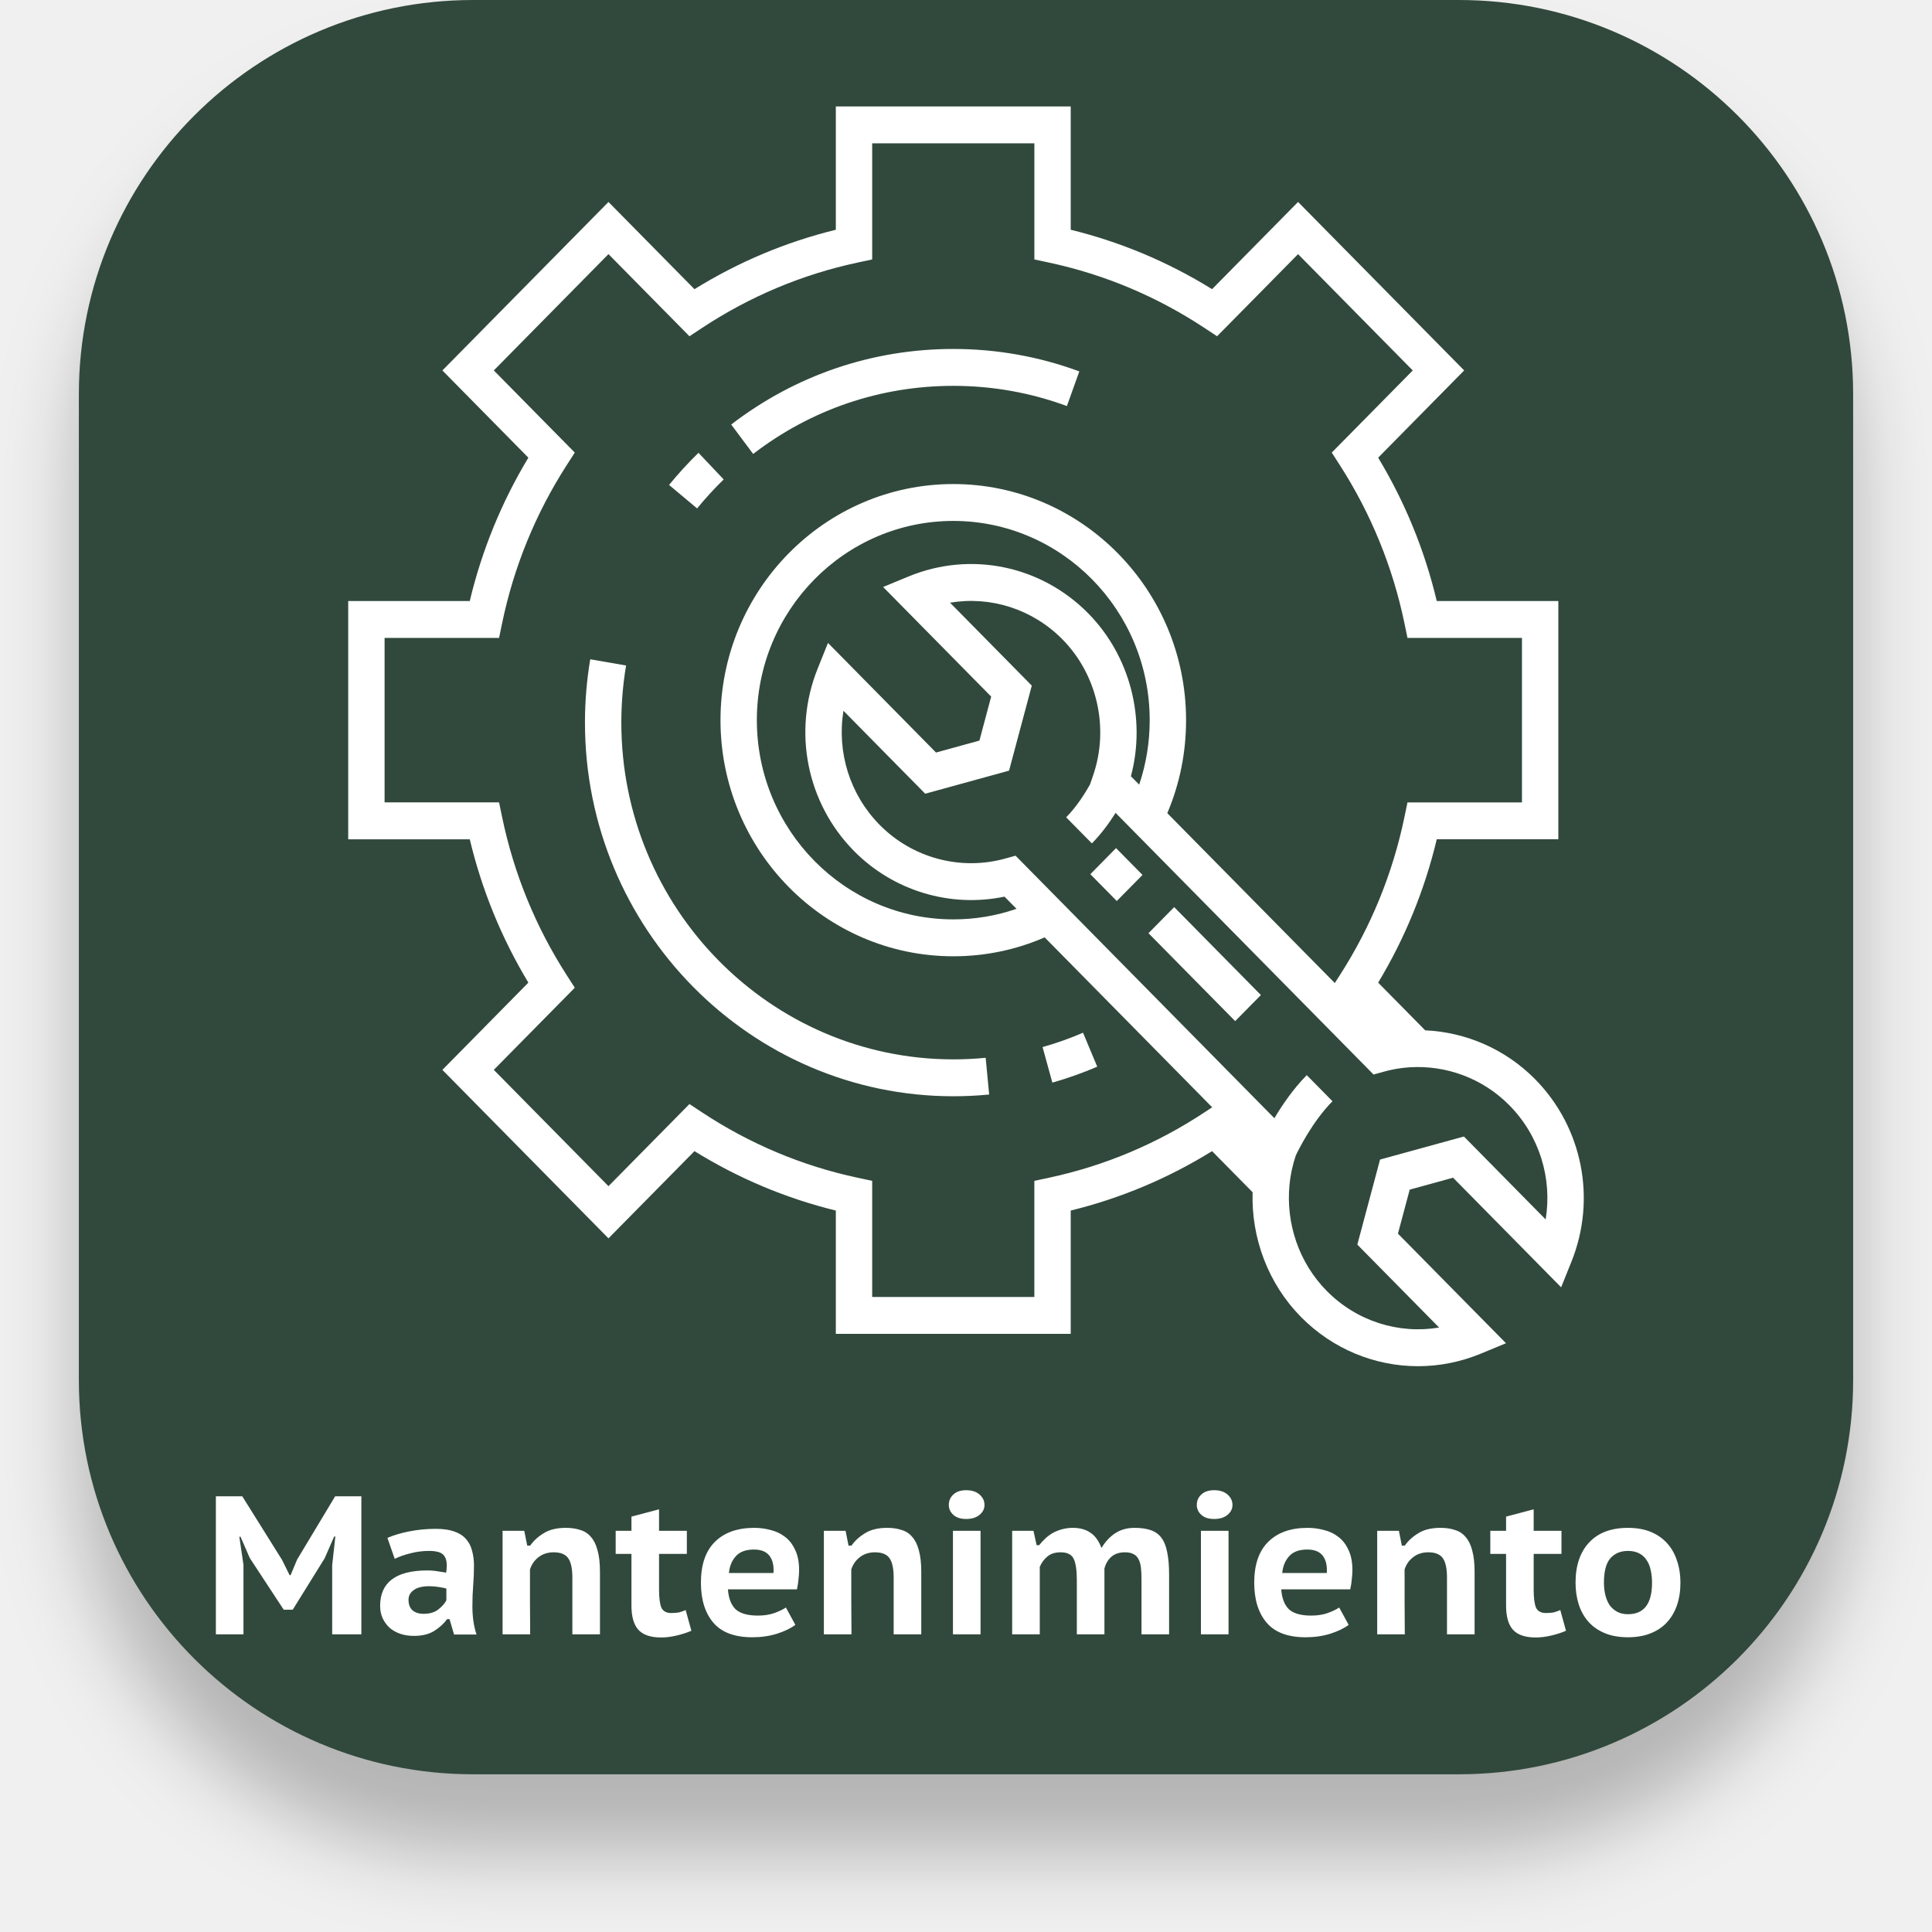
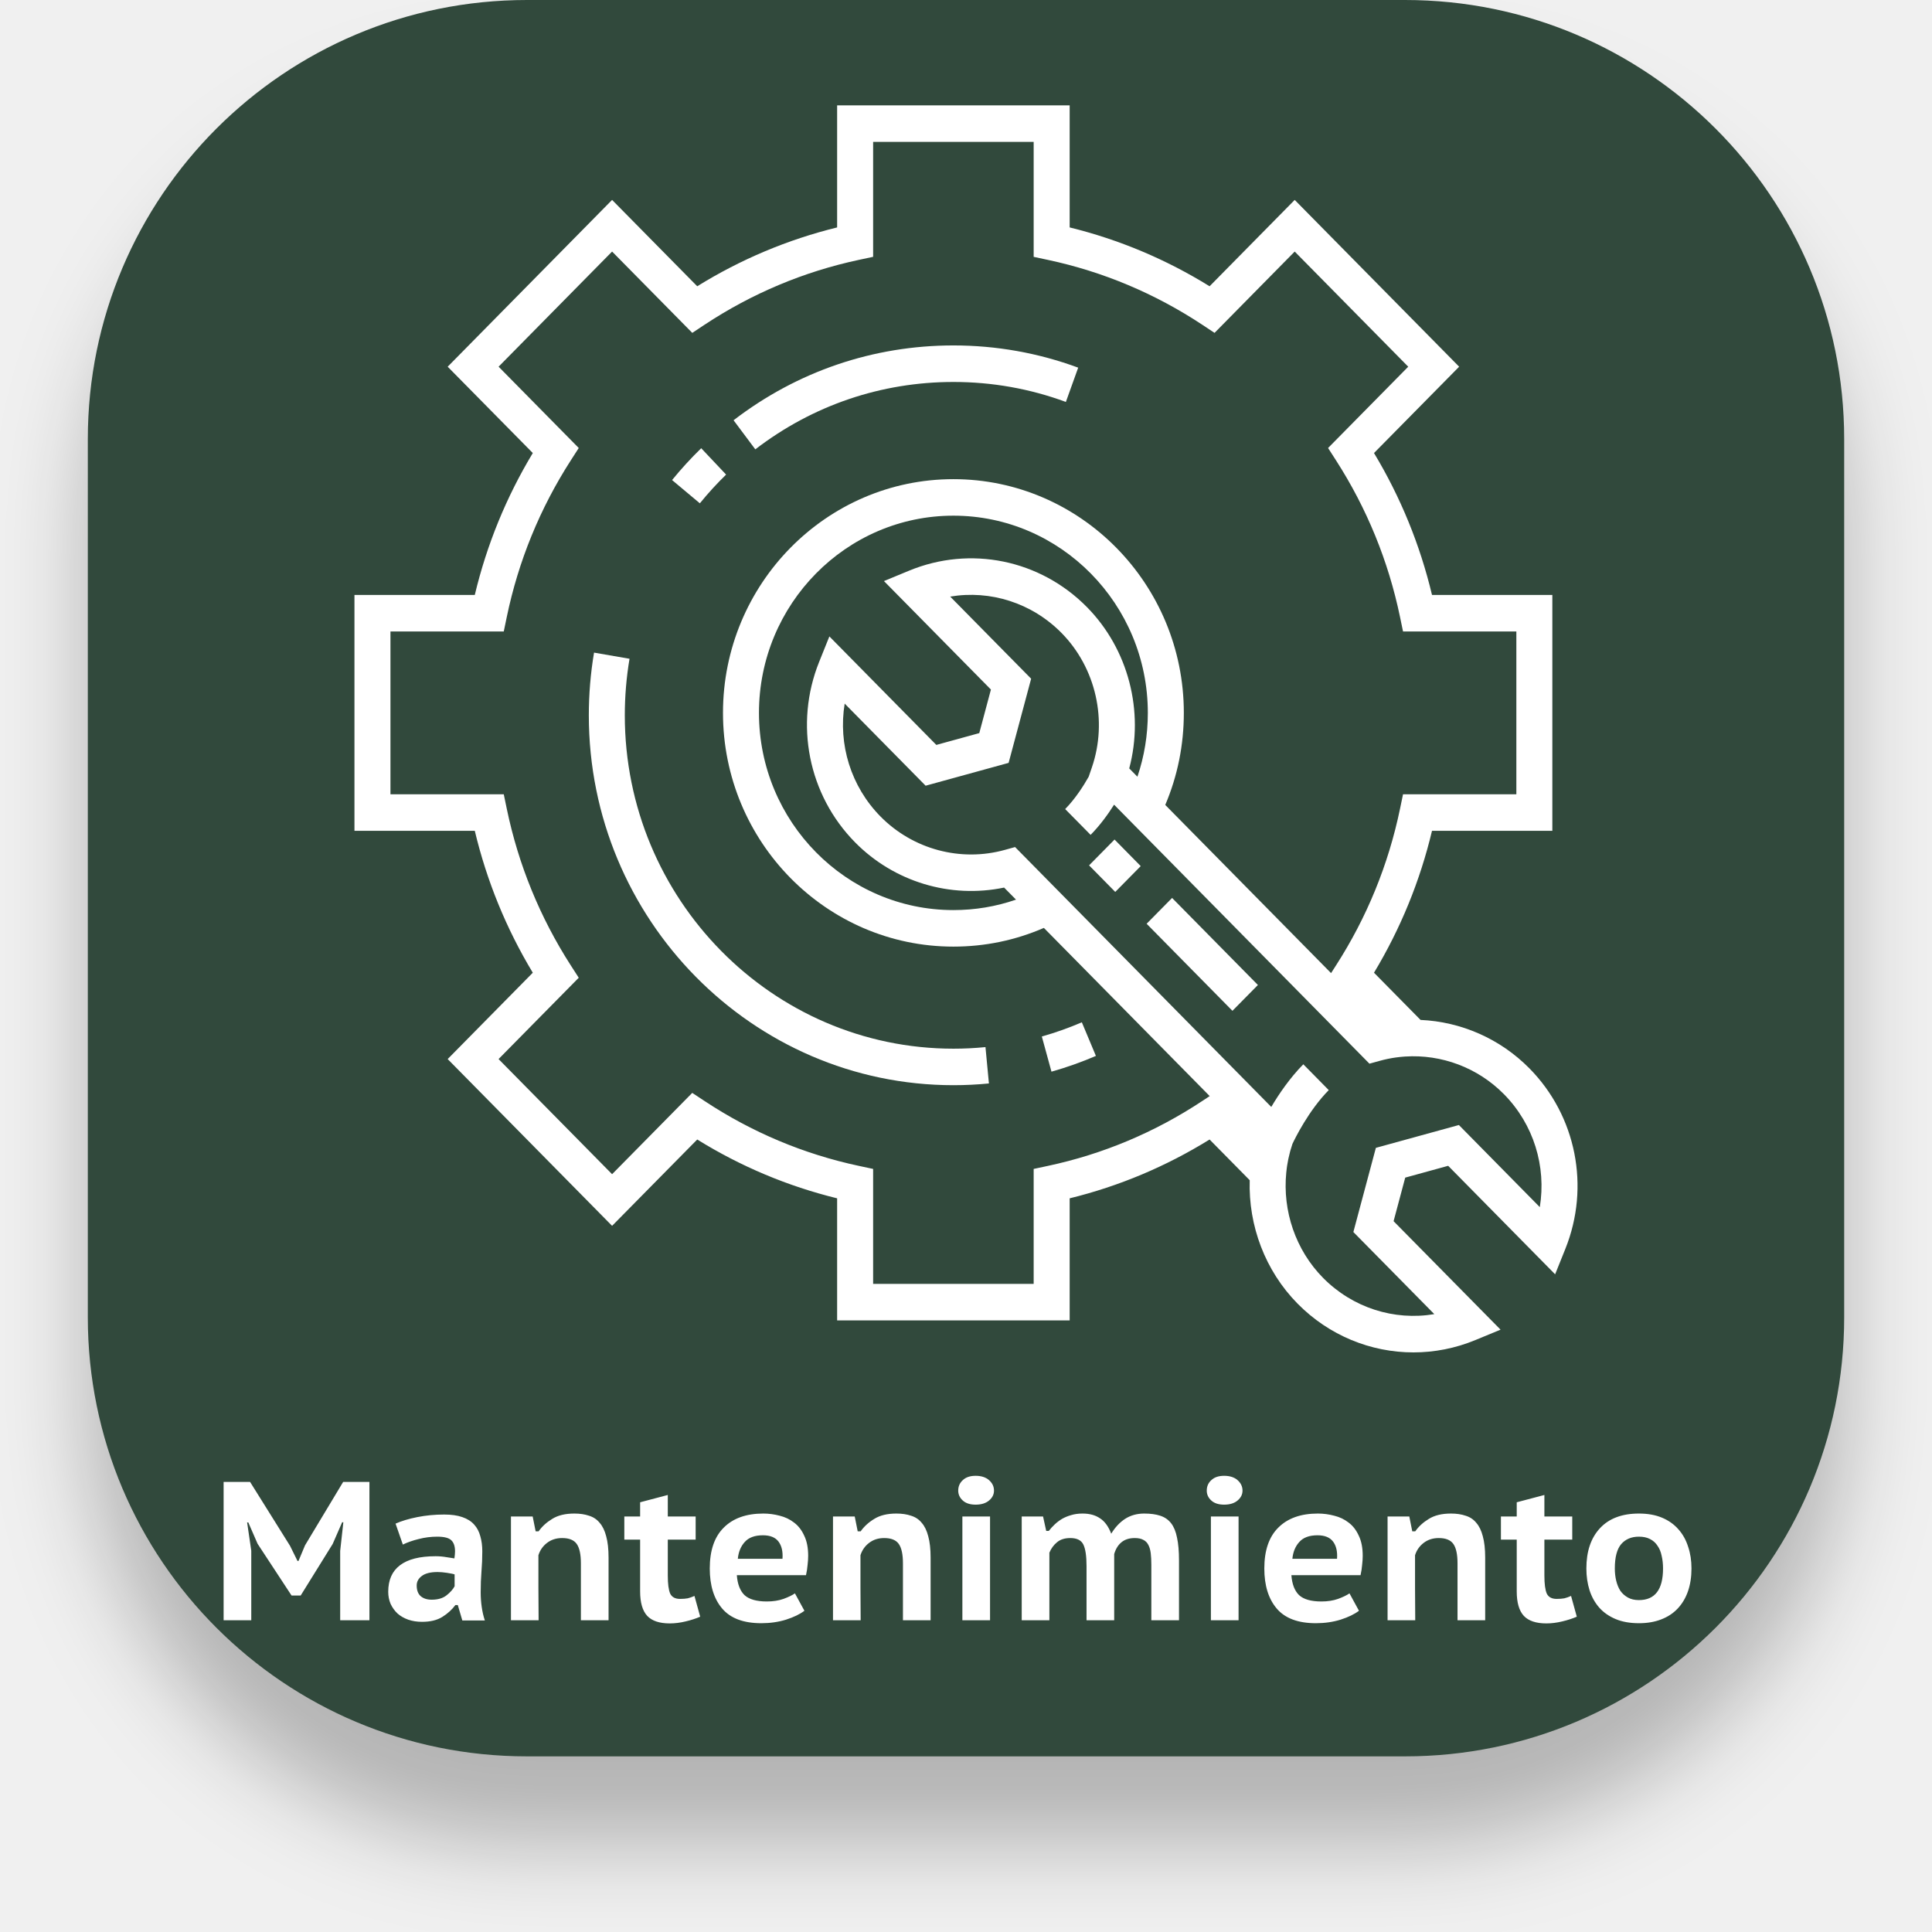
- <svg xmlns="http://www.w3.org/2000/svg" width="98" height="98" viewBox="0 0 98 98" fill="none">
+ <svg xmlns="http://www.w3.org/2000/svg" width="88" height="88" viewBox="0 0 88 88" fill="none">
  <g filter="url(#filter0_d)">
-     <path d="M74 0H24C12.954 0 4 8.954 4 20V70C4 81.046 12.954 90 24 90H74C85.046 90 94 81.046 94 70V20C94 8.954 85.046 0 74 0Z" fill="#31493C" />
+     <path d="M64 0H24C12.954 0 4 8.954 4 20V60C4 71.046 12.954 80 24 80H64C75.046 80 84 71.046 84 60V20C84 8.954 75.046 0 64 0Z" fill="#31493C" />
  </g>
  <g clip-path="url(#clip0)">
-     <path d="M77.872 54.747C76.368 53.221 74.364 52.355 72.292 52.263L69.907 49.844C71.269 47.582 72.267 45.142 72.879 42.572H79.046V30.486H72.879C72.267 27.916 71.27 25.477 69.907 23.215L74.269 18.79L65.844 10.244L61.482 14.668C59.252 13.287 56.846 12.276 54.312 11.654V5.4H42.397V11.654C39.863 12.276 37.457 13.287 35.227 14.669L30.865 10.245L22.44 18.791L26.801 23.215C25.439 25.477 24.442 27.917 23.829 30.486H17.663V42.573H23.829C24.442 45.143 25.439 47.582 26.801 49.844L22.44 54.269L30.865 62.815L35.227 58.391C37.457 59.772 39.863 60.783 42.397 61.405V67.659H54.312V61.405C56.846 60.783 59.252 59.772 61.482 58.391L63.538 60.476C63.465 62.801 64.328 65.115 65.989 66.8C67.6 68.433 69.742 69.3 71.927 69.3C72.995 69.3 74.074 69.093 75.105 68.667L76.391 68.135L70.91 62.576L71.507 60.344L73.707 59.739L79.188 65.298L79.713 63.993C80.992 60.808 80.269 57.179 77.872 54.747ZM61.109 56.416C58.684 58.02 56.023 59.139 53.2 59.742L52.467 59.898V65.788H44.241V59.898L43.509 59.742C40.685 59.139 38.024 58.02 35.599 56.416L34.973 56.002L30.865 60.168L25.048 54.268L29.156 50.102L28.747 49.466C27.166 47.007 26.064 44.308 25.469 41.444L25.315 40.701H19.508V32.357H25.315L25.469 31.614C26.064 28.751 27.166 26.052 28.747 23.592L29.156 22.957L25.048 18.79L30.865 12.89L34.973 17.057L35.6 16.642C38.025 15.039 40.686 13.92 43.509 13.317L44.241 13.161V7.271H52.468V13.161L53.2 13.317C56.023 13.921 58.684 15.039 61.109 16.643L61.736 17.057L65.844 12.891L71.661 18.791L67.553 22.957L67.962 23.593C69.542 26.052 70.645 28.752 71.24 31.615L71.394 32.358H77.201V40.702H71.394L71.24 41.444C70.645 44.308 69.542 47.007 67.962 49.467L67.706 49.864L60.022 42.07L59.211 41.247C59.843 39.757 60.163 38.173 60.163 36.53C60.163 29.926 54.866 24.553 48.355 24.553C41.844 24.553 36.547 29.926 36.547 36.53C36.547 43.134 41.844 48.507 48.355 48.507C49.969 48.507 51.525 48.184 52.99 47.548L61.362 56.04L61.487 56.167L61.109 56.416ZM55.198 31.11C52.801 28.678 49.223 27.945 46.082 29.243L44.796 29.775L50.277 35.334L49.681 37.566L47.48 38.172L41.999 32.612L41.475 33.917C40.196 37.102 40.918 40.731 43.315 43.163C45.316 45.192 48.199 46.055 50.953 45.482L51.562 46.099C50.536 46.455 49.462 46.635 48.355 46.635C42.861 46.635 38.391 42.102 38.391 36.529C38.391 30.957 42.861 26.424 48.355 26.424C53.848 26.424 58.318 30.957 58.318 36.529C58.318 37.659 58.138 38.754 57.784 39.8L57.365 39.375C58.144 36.453 57.324 33.266 55.198 31.11ZM78.403 61.856L74.256 57.649L70.003 58.818L68.85 63.132L72.998 67.339C70.939 67.684 68.813 67.018 67.294 65.477C65.888 64.052 65.215 62.049 65.411 60.084C65.419 60.007 65.428 59.931 65.438 59.855C65.443 59.818 65.448 59.78 65.454 59.742C65.47 59.632 65.49 59.523 65.512 59.415C65.518 59.388 65.523 59.361 65.529 59.334C65.554 59.22 65.581 59.106 65.612 58.993C65.617 58.974 65.623 58.956 65.628 58.937C65.658 58.829 65.692 58.722 65.727 58.615C65.853 58.349 66.557 56.906 67.589 55.86L66.285 54.537C65.59 55.241 65.031 56.066 64.643 56.722L58.578 50.57L53.371 45.288H53.371L51.514 43.405L50.997 43.548C48.725 44.181 46.281 43.525 44.619 41.84C43.1 40.299 42.443 38.142 42.784 36.054L46.931 40.261L51.184 39.091L52.337 34.778L48.19 30.571C50.248 30.226 52.374 30.892 53.894 32.433C55.661 34.226 56.272 36.934 55.449 39.33L55.288 39.798C55.023 40.269 54.602 40.93 54.081 41.458L55.386 42.781C55.872 42.288 56.278 41.725 56.588 41.233L69.673 54.505L70.19 54.362C70.331 54.322 70.473 54.288 70.615 54.259C70.64 54.254 70.666 54.249 70.691 54.244C70.737 54.236 70.782 54.226 70.828 54.218C70.866 54.212 70.905 54.206 70.944 54.2C70.977 54.195 71.009 54.19 71.042 54.185C71.079 54.18 71.117 54.176 71.154 54.172C71.189 54.167 71.224 54.163 71.259 54.159C71.285 54.157 71.311 54.155 71.338 54.152C71.385 54.148 71.431 54.144 71.478 54.14C71.485 54.14 71.492 54.14 71.499 54.139C73.363 54.017 75.222 54.705 76.567 56.07C78.087 57.611 78.744 59.768 78.403 61.856Z" fill="white" />
-     <path d="M55.307 44.343L56.648 45.704L57.953 44.381L56.611 43.02L55.307 44.343Z" fill="white" />
-     <path d="M58.256 47.336L62.654 51.796L63.958 50.473L59.56 46.013L58.256 47.336Z" fill="white" />
-     <path d="M52.885 53.112L53.38 54.915C54.153 54.696 54.919 54.425 55.657 54.107L54.936 52.384C54.272 52.671 53.582 52.916 52.885 53.112Z" fill="white" />
-     <path d="M48.358 53.736C39.072 53.736 31.517 46.073 31.517 36.654C31.517 35.682 31.598 34.707 31.758 33.757L29.94 33.442C29.762 34.496 29.672 35.577 29.672 36.654C29.672 47.105 38.055 55.607 48.358 55.607C48.964 55.607 49.575 55.578 50.175 55.519L49.997 53.656C49.456 53.709 48.905 53.736 48.358 53.736Z" fill="white" />
-     <path d="M36.708 24.319L35.431 22.969C34.905 23.48 34.402 24.029 33.938 24.599L35.361 25.79C35.78 25.276 36.233 24.781 36.708 24.319Z" fill="white" />
-     <path d="M48.358 19.572C50.338 19.572 52.275 19.917 54.118 20.597L54.748 18.839C52.703 18.084 50.553 17.701 48.358 17.701C44.252 17.701 40.355 19.027 37.09 21.534L38.203 23.026C41.145 20.767 44.657 19.572 48.358 19.572Z" fill="white" />
+     <path d="M69.664 48.664C68.327 47.308 66.546 46.538 64.704 46.456L62.584 44.306C63.795 42.295 64.681 40.127 65.226 37.842H70.707V27.099H65.226C64.681 24.815 63.795 22.646 62.584 20.635L66.462 16.703L58.972 9.106L55.095 13.039C53.112 11.811 50.974 10.912 48.722 10.359V4.8H38.13V10.359C35.878 10.912 33.74 11.811 31.758 13.039L27.88 9.106L20.391 16.703L24.268 20.635C23.057 22.646 22.171 24.815 21.626 27.099H16.145V37.842H21.626C22.171 40.127 23.057 42.295 24.268 44.306L20.391 48.239L27.88 55.835L31.758 51.903C33.74 53.131 35.878 54.03 38.13 54.582V60.142H48.722V54.582C50.974 54.03 53.112 53.131 55.095 51.903L56.923 53.757C56.858 55.823 57.625 57.88 59.102 59.378C60.533 60.83 62.438 61.6 64.38 61.6C65.329 61.6 66.288 61.416 67.204 61.037L68.348 60.564L63.476 55.623L64.006 53.639L65.962 53.101L70.834 58.043L71.3 56.883C72.437 54.051 71.795 50.826 69.664 48.664ZM54.763 50.148C52.608 51.573 50.243 52.568 47.733 53.104L47.082 53.243V58.478H39.77V53.243L39.119 53.104C36.609 52.568 34.244 51.573 32.089 50.148L31.531 49.78L27.88 53.483L22.709 48.239L26.361 44.535L25.997 43.97C24.593 41.784 23.612 39.385 23.083 36.839L22.946 36.179H17.785V28.762H22.946L23.083 28.102C23.612 25.556 24.593 23.157 25.998 20.971L26.361 20.406L22.71 16.702L27.88 11.458L31.532 15.162L32.089 14.793C34.244 13.368 36.609 12.374 39.119 11.837L39.77 11.698V6.463H47.082V11.699L47.733 11.838C50.243 12.374 52.608 13.368 54.764 14.793L55.321 15.162L58.972 11.458L64.143 16.703L60.492 20.406L60.855 20.971C62.26 23.158 63.24 25.557 63.769 28.102L63.906 28.762H69.068V36.179H63.906L63.769 36.839C63.24 39.385 62.26 41.784 60.855 43.97L60.628 44.324L53.797 37.395L53.076 36.664C53.638 35.34 53.922 33.932 53.922 32.471C53.922 26.601 49.214 21.825 43.426 21.825C37.639 21.825 32.931 26.601 32.931 32.471C32.931 38.341 37.639 43.117 43.426 43.117C44.861 43.117 46.245 42.83 47.547 42.265L54.989 49.813L55.1 49.926L54.763 50.148ZM49.509 27.653C47.379 25.492 44.198 24.84 41.407 25.994L40.263 26.467L45.135 31.408L44.605 33.392L42.649 33.93L37.777 28.988L37.311 30.148C36.174 32.979 36.816 36.205 38.947 38.367C40.725 40.17 43.288 40.938 45.736 40.428L46.278 40.977C45.365 41.293 44.41 41.453 43.426 41.453C38.543 41.453 34.57 37.424 34.57 32.471C34.57 27.518 38.543 23.488 43.426 23.488C48.309 23.488 52.282 27.518 52.282 32.471C52.282 33.474 52.123 34.448 51.808 35.378L51.435 35C52.127 32.403 51.399 29.57 49.509 27.653ZM70.136 54.983L66.45 51.243L62.669 52.283L61.644 56.117L65.331 59.857C63.502 60.164 61.611 59.571 60.261 58.202C59.012 56.935 58.414 55.155 58.588 53.408C58.595 53.34 58.602 53.272 58.611 53.205C58.616 53.171 58.62 53.137 58.625 53.104C58.64 53.007 58.658 52.91 58.677 52.813C58.682 52.789 58.687 52.765 58.693 52.741C58.715 52.64 58.739 52.538 58.766 52.438C58.771 52.422 58.776 52.405 58.78 52.389C58.807 52.292 58.837 52.197 58.869 52.103C58.98 51.865 59.606 50.583 60.523 49.653L59.364 48.477C58.747 49.103 58.25 49.837 57.905 50.419L52.514 44.951L47.885 40.256H47.885L46.235 38.582L45.775 38.71C43.756 39.272 41.584 38.689 40.106 37.191C38.756 35.821 38.171 33.904 38.474 32.048L42.161 35.788L45.941 34.748L46.967 30.914L43.28 27.174C45.109 26.867 46.999 27.46 48.35 28.829C49.921 30.423 50.464 32.83 49.732 34.96L49.589 35.377C49.353 35.795 48.979 36.382 48.517 36.852L49.676 38.027C50.108 37.589 50.469 37.089 50.745 36.652L62.376 48.449L62.835 48.322C62.961 48.287 63.087 48.256 63.214 48.23C63.236 48.225 63.258 48.221 63.281 48.217C63.322 48.209 63.362 48.201 63.402 48.194C63.437 48.188 63.471 48.184 63.505 48.178C63.535 48.174 63.564 48.169 63.593 48.165C63.626 48.16 63.659 48.157 63.693 48.153C63.724 48.149 63.755 48.145 63.785 48.142C63.809 48.139 63.832 48.138 63.856 48.136C63.897 48.132 63.939 48.128 63.98 48.125C63.986 48.124 63.993 48.124 63.999 48.124C65.656 48.015 67.308 48.627 68.504 49.84C69.855 51.21 70.439 53.127 70.136 54.983Z" fill="white" />
+     <path d="M49.606 39.416L50.798 40.626L51.958 39.45L50.766 38.24L49.606 39.416Z" fill="white" />
+     <path d="M52.227 42.076L56.136 46.041L57.296 44.865L53.387 40.9L52.227 42.076Z" fill="white" />
+     <path d="M47.454 47.211L47.893 48.813C48.581 48.619 49.262 48.377 49.917 48.095L49.276 46.564C48.686 46.819 48.073 47.036 47.454 47.211Z" fill="white" />
+     <path d="M43.429 47.766C35.175 47.766 28.459 40.954 28.459 32.582C28.459 31.717 28.532 30.851 28.674 30.006L27.058 29.726C26.9 30.663 26.82 31.624 26.82 32.582C26.82 41.871 34.271 49.429 43.429 49.429C43.968 49.429 44.511 49.402 45.044 49.35L44.887 47.694C44.406 47.742 43.916 47.766 43.429 47.766Z" fill="white" />
+     <path d="M33.073 21.617L31.939 20.416C31.471 20.872 31.024 21.359 30.612 21.866L31.877 22.925C32.249 22.468 32.651 22.027 33.073 21.617Z" fill="white" />
+     <path d="M43.429 17.398C45.189 17.398 46.911 17.704 48.549 18.308L49.11 16.746C47.292 16.075 45.381 15.734 43.429 15.734C39.779 15.734 36.316 16.913 33.413 19.142L34.403 20.467C37.018 18.459 40.14 17.398 43.429 17.398Z" fill="white" />
  </g>
-   <path d="M16.85 79.39L17.01 77.94H16.95L16.47 79.04L14.85 81.65H14.39L12.67 79.03L12.2 77.95H12.14L12.35 79.38V82.9H10.95V75.9H12.29L14.31 79.13L14.69 79.9H14.74L15.07 79.11L17 75.9H18.33V82.9H16.85V79.39ZM19.652 78.01C19.952 77.877 20.318 77.767 20.752 77.68C21.192 77.593 21.645 77.55 22.112 77.55C22.478 77.55 22.785 77.593 23.032 77.68C23.285 77.767 23.485 77.893 23.632 78.06C23.778 78.22 23.882 78.417 23.942 78.65C24.008 78.877 24.042 79.13 24.042 79.41C24.042 79.75 24.028 80.087 24.002 80.42C23.975 80.753 23.962 81.107 23.962 81.48C23.962 81.733 23.978 81.98 24.012 82.22C24.045 82.46 24.098 82.69 24.172 82.91H23.032L22.802 82.13H22.682C22.508 82.363 22.288 82.563 22.022 82.73C21.755 82.897 21.412 82.98 20.992 82.98C20.738 82.98 20.505 82.943 20.292 82.87C20.085 82.797 19.905 82.693 19.752 82.56C19.605 82.42 19.488 82.257 19.402 82.07C19.322 81.883 19.282 81.68 19.282 81.46C19.282 80.867 19.478 80.42 19.872 80.12C20.272 79.813 20.875 79.66 21.682 79.66C21.868 79.66 22.055 79.677 22.242 79.71C22.428 79.737 22.558 79.757 22.632 79.77C22.652 79.63 22.662 79.51 22.662 79.41C22.662 79.157 22.598 78.97 22.472 78.85C22.345 78.73 22.108 78.67 21.762 78.67C21.442 78.67 21.128 78.71 20.822 78.79C20.522 78.863 20.255 78.957 20.022 79.07L19.652 78.01ZM21.482 81.86C21.795 81.86 22.045 81.787 22.232 81.64C22.418 81.493 22.555 81.34 22.642 81.18V80.58C22.608 80.567 22.555 80.553 22.482 80.54C22.415 80.527 22.338 80.513 22.252 80.5C22.172 80.487 22.088 80.477 22.002 80.47C21.922 80.463 21.848 80.46 21.782 80.46C21.422 80.46 21.155 80.527 20.982 80.66C20.808 80.787 20.722 80.947 20.722 81.14C20.722 81.38 20.788 81.56 20.922 81.68C21.062 81.8 21.248 81.86 21.482 81.86ZM29.033 82.9V80.02C29.033 79.567 28.963 79.24 28.823 79.04C28.683 78.84 28.436 78.74 28.083 78.74C27.783 78.74 27.526 78.823 27.313 78.99C27.106 79.15 26.963 79.357 26.883 79.61C26.883 80.157 26.883 80.707 26.883 81.26C26.889 81.807 26.893 82.353 26.893 82.9H25.493V77.65H26.593L26.743 78.4H26.893C27.066 78.153 27.296 77.943 27.583 77.77C27.869 77.59 28.243 77.5 28.703 77.5C28.983 77.5 29.229 77.537 29.443 77.61C29.663 77.677 29.843 77.797 29.983 77.97C30.129 78.137 30.239 78.363 30.313 78.65C30.393 78.937 30.433 79.297 30.433 79.73V82.9H29.033ZM31.23 77.65H32.03V76.93L33.43 76.56V77.65H34.84V78.82H33.43V80.64C33.43 81.06 33.47 81.363 33.55 81.55C33.636 81.73 33.803 81.82 34.05 81.82C34.203 81.82 34.333 81.81 34.44 81.79C34.546 81.763 34.66 81.723 34.78 81.67L35.07 82.72C34.856 82.813 34.61 82.893 34.33 82.96C34.056 83.027 33.79 83.06 33.53 83.06C33.01 83.06 32.63 82.933 32.39 82.68C32.15 82.42 32.03 82.007 32.03 81.44V78.82H31.23V77.65ZM40.344 82.42C40.117 82.593 39.807 82.743 39.414 82.87C39.027 82.99 38.611 83.05 38.164 83.05C37.264 83.05 36.604 82.803 36.184 82.31C35.764 81.817 35.554 81.14 35.554 80.28C35.554 79.367 35.791 78.677 36.264 78.21C36.737 77.737 37.404 77.5 38.264 77.5C38.544 77.5 38.821 77.537 39.094 77.61C39.367 77.677 39.611 77.793 39.824 77.96C40.037 78.12 40.207 78.34 40.334 78.62C40.467 78.893 40.534 79.233 40.534 79.64C40.534 79.78 40.524 79.933 40.504 80.1C40.491 80.267 40.464 80.44 40.424 80.62H36.924C36.957 81.073 37.087 81.41 37.314 81.63C37.547 81.843 37.924 81.95 38.444 81.95C38.757 81.95 39.037 81.907 39.284 81.82C39.537 81.727 39.731 81.633 39.864 81.54L40.344 82.42ZM38.244 78.6C37.831 78.6 37.524 78.713 37.324 78.94C37.124 79.16 37.007 79.443 36.974 79.79H39.234C39.261 79.423 39.194 79.133 39.034 78.92C38.874 78.707 38.611 78.6 38.244 78.6ZM45.331 82.9V80.02C45.331 79.567 45.261 79.24 45.121 79.04C44.981 78.84 44.735 78.74 44.382 78.74C44.081 78.74 43.825 78.823 43.611 78.99C43.405 79.15 43.261 79.357 43.181 79.61C43.181 80.157 43.181 80.707 43.181 81.26C43.188 81.807 43.191 82.353 43.191 82.9H41.791V77.65H42.892L43.041 78.4H43.191C43.365 78.153 43.595 77.943 43.882 77.77C44.168 77.59 44.541 77.5 45.002 77.5C45.282 77.5 45.528 77.537 45.742 77.61C45.962 77.677 46.142 77.797 46.282 77.97C46.428 78.137 46.538 78.363 46.611 78.65C46.691 78.937 46.731 79.297 46.731 79.73V82.9H45.331ZM48.338 77.65H49.738V82.9H48.338V77.65ZM48.128 76.34C48.128 76.127 48.205 75.95 48.358 75.81C48.512 75.663 48.728 75.59 49.008 75.59C49.295 75.59 49.522 75.663 49.688 75.81C49.855 75.957 49.938 76.133 49.938 76.34C49.938 76.533 49.855 76.7 49.688 76.84C49.522 76.98 49.295 77.05 49.008 77.05C48.728 77.05 48.512 76.98 48.358 76.84C48.205 76.7 48.128 76.533 48.128 76.34ZM54.622 82.9V80.16C54.622 79.653 54.569 79.29 54.462 79.07C54.356 78.85 54.136 78.74 53.802 78.74C53.522 78.74 53.299 78.81 53.132 78.95C52.966 79.083 52.836 79.26 52.742 79.48V82.9H51.342V77.65H52.422L52.582 78.38H52.712C52.799 78.267 52.899 78.157 53.012 78.05C53.126 77.943 53.249 77.85 53.382 77.77C53.522 77.69 53.676 77.627 53.842 77.58C54.016 77.527 54.209 77.5 54.422 77.5C54.776 77.5 55.069 77.58 55.302 77.74C55.542 77.893 55.732 78.153 55.872 78.52C56.066 78.2 56.299 77.95 56.572 77.77C56.852 77.59 57.176 77.5 57.542 77.5C57.862 77.5 58.132 77.537 58.352 77.61C58.579 77.683 58.762 77.81 58.902 77.99C59.042 78.17 59.142 78.413 59.202 78.72C59.269 79.027 59.302 79.41 59.302 79.87V82.9H57.902V80.09C57.902 79.87 57.892 79.677 57.872 79.51C57.852 79.343 57.812 79.203 57.752 79.09C57.692 78.97 57.606 78.883 57.492 78.83C57.386 78.77 57.242 78.74 57.062 78.74C56.782 78.74 56.556 78.813 56.382 78.96C56.216 79.1 56.096 79.297 56.022 79.55V82.9H54.622ZM60.917 77.65H62.317V82.9H60.917V77.65ZM60.707 76.34C60.707 76.127 60.783 75.95 60.937 75.81C61.09 75.663 61.307 75.59 61.587 75.59C61.873 75.59 62.1 75.663 62.267 75.81C62.433 75.957 62.517 76.133 62.517 76.34C62.517 76.533 62.433 76.7 62.267 76.84C62.1 76.98 61.873 77.05 61.587 77.05C61.307 77.05 61.09 76.98 60.937 76.84C60.783 76.7 60.707 76.533 60.707 76.34ZM68.41 82.42C68.184 82.593 67.874 82.743 67.48 82.87C67.094 82.99 66.677 83.05 66.23 83.05C65.33 83.05 64.67 82.803 64.25 82.31C63.83 81.817 63.62 81.14 63.62 80.28C63.62 79.367 63.857 78.677 64.33 78.21C64.804 77.737 65.47 77.5 66.33 77.5C66.61 77.5 66.887 77.537 67.16 77.61C67.434 77.677 67.677 77.793 67.89 77.96C68.104 78.12 68.274 78.34 68.4 78.62C68.534 78.893 68.6 79.233 68.6 79.64C68.6 79.78 68.59 79.933 68.57 80.1C68.557 80.267 68.53 80.44 68.49 80.62H64.99C65.024 81.073 65.154 81.41 65.38 81.63C65.614 81.843 65.99 81.95 66.51 81.95C66.824 81.95 67.104 81.907 67.35 81.82C67.604 81.727 67.797 81.633 67.93 81.54L68.41 82.42ZM66.31 78.6C65.897 78.6 65.59 78.713 65.39 78.94C65.19 79.16 65.074 79.443 65.04 79.79H67.3C67.327 79.423 67.26 79.133 67.1 78.92C66.94 78.707 66.677 78.6 66.31 78.6ZM73.398 82.9V80.02C73.398 79.567 73.328 79.24 73.188 79.04C73.048 78.84 72.801 78.74 72.448 78.74C72.148 78.74 71.891 78.823 71.678 78.99C71.471 79.15 71.328 79.357 71.248 79.61C71.248 80.157 71.248 80.707 71.248 81.26C71.255 81.807 71.258 82.353 71.258 82.9H69.858V77.65H70.958L71.108 78.4H71.258C71.431 78.153 71.661 77.943 71.948 77.77C72.235 77.59 72.608 77.5 73.068 77.5C73.348 77.5 73.595 77.537 73.808 77.61C74.028 77.677 74.208 77.797 74.348 77.97C74.495 78.137 74.605 78.363 74.678 78.65C74.758 78.937 74.798 79.297 74.798 79.73V82.9H73.398ZM75.595 77.65H76.395V76.93L77.795 76.56V77.65H79.205V78.82H77.795V80.64C77.795 81.06 77.835 81.363 77.915 81.55C78.001 81.73 78.168 81.82 78.415 81.82C78.568 81.82 78.698 81.81 78.805 81.79C78.912 81.763 79.025 81.723 79.145 81.67L79.435 82.72C79.222 82.813 78.975 82.893 78.695 82.96C78.421 83.027 78.155 83.06 77.895 83.06C77.375 83.06 76.995 82.933 76.755 82.68C76.515 82.42 76.395 82.007 76.395 81.44V78.82H75.595V77.65ZM79.919 80.28C79.919 79.413 80.149 78.733 80.609 78.24C81.069 77.747 81.726 77.5 82.579 77.5C83.026 77.5 83.416 77.57 83.749 77.71C84.083 77.85 84.359 78.047 84.579 78.3C84.799 78.547 84.963 78.84 85.069 79.18C85.183 79.513 85.239 79.88 85.239 80.28C85.239 80.707 85.179 81.093 85.059 81.44C84.939 81.78 84.766 82.07 84.539 82.31C84.313 82.55 84.033 82.733 83.699 82.86C83.373 82.987 82.999 83.05 82.579 83.05C82.126 83.05 81.733 82.98 81.399 82.84C81.066 82.7 80.789 82.507 80.569 82.26C80.349 82.007 80.186 81.713 80.079 81.38C79.973 81.04 79.919 80.673 79.919 80.28ZM81.359 80.28C81.359 80.5 81.383 80.707 81.429 80.9C81.476 81.093 81.546 81.263 81.639 81.41C81.739 81.55 81.866 81.663 82.019 81.75C82.173 81.837 82.359 81.88 82.579 81.88C83.393 81.88 83.799 81.347 83.799 80.28C83.799 80.047 83.776 79.833 83.729 79.64C83.689 79.44 83.619 79.27 83.519 79.13C83.426 78.983 83.299 78.87 83.139 78.79C82.986 78.71 82.799 78.67 82.579 78.67C82.199 78.67 81.899 78.797 81.679 79.05C81.466 79.303 81.359 79.713 81.359 80.28Z" fill="white" />
+   <path d="M15.495 70.641L15.639 69.336H15.585L15.153 70.326L13.695 72.675H13.281L11.733 70.317L11.31 69.345H11.256L11.445 70.632V73.8H10.185V67.5H11.391L13.209 70.407L13.551 71.1H13.596L13.893 70.389L15.63 67.5H16.827V73.8H15.495V70.641ZM18.017 69.399C18.287 69.279 18.616 69.18 19.006 69.102C19.402 69.024 19.811 68.985 20.23 68.985C20.561 68.985 20.837 69.024 21.058 69.102C21.287 69.18 21.466 69.294 21.599 69.444C21.73 69.588 21.823 69.765 21.878 69.975C21.938 70.179 21.968 70.407 21.968 70.659C21.968 70.965 21.956 71.268 21.931 71.568C21.907 71.868 21.895 72.186 21.895 72.522C21.895 72.75 21.91 72.972 21.941 73.188C21.971 73.404 22.018 73.611 22.084 73.809H21.058L20.852 73.107H20.744C20.587 73.317 20.39 73.497 20.149 73.647C19.91 73.797 19.601 73.872 19.223 73.872C18.994 73.872 18.785 73.839 18.593 73.773C18.407 73.707 18.244 73.614 18.107 73.494C17.974 73.368 17.869 73.221 17.791 73.053C17.72 72.885 17.683 72.702 17.683 72.504C17.683 71.97 17.86 71.568 18.215 71.298C18.575 71.022 19.117 70.884 19.843 70.884C20.012 70.884 20.18 70.899 20.348 70.929C20.515 70.953 20.633 70.971 20.698 70.983C20.716 70.857 20.726 70.749 20.726 70.659C20.726 70.431 20.669 70.263 20.555 70.155C20.441 70.047 20.227 69.993 19.916 69.993C19.628 69.993 19.346 70.029 19.07 70.101C18.799 70.167 18.559 70.251 18.349 70.353L18.017 69.399ZM19.663 72.864C19.945 72.864 20.171 72.798 20.338 72.666C20.506 72.534 20.63 72.396 20.707 72.252V71.712C20.677 71.7 20.63 71.688 20.564 71.676C20.503 71.664 20.434 71.652 20.357 71.64C20.285 71.628 20.209 71.619 20.131 71.613C20.059 71.607 19.994 71.604 19.933 71.604C19.61 71.604 19.369 71.664 19.213 71.784C19.058 71.898 18.98 72.042 18.98 72.216C18.98 72.432 19.04 72.594 19.16 72.702C19.285 72.81 19.453 72.864 19.663 72.864ZM26.459 73.8V71.208C26.459 70.8 26.396 70.506 26.27 70.326C26.144 70.146 25.922 70.056 25.604 70.056C25.334 70.056 25.103 70.131 24.911 70.281C24.725 70.425 24.596 70.611 24.524 70.839C24.524 71.331 24.524 71.826 24.524 72.324C24.53 72.816 24.533 73.308 24.533 73.8H23.273V69.075H24.263L24.398 69.75H24.533C24.689 69.528 24.896 69.339 25.154 69.183C25.412 69.021 25.748 68.94 26.162 68.94C26.414 68.94 26.636 68.973 26.828 69.039C27.026 69.099 27.188 69.207 27.314 69.363C27.446 69.513 27.545 69.717 27.611 69.975C27.683 70.233 27.719 70.557 27.719 70.947V73.8H26.459ZM28.437 69.075H29.157V68.427L30.417 68.094V69.075H31.686V70.128H30.417V71.766C30.417 72.144 30.453 72.417 30.525 72.585C30.603 72.747 30.753 72.828 30.975 72.828C31.113 72.828 31.23 72.819 31.326 72.801C31.422 72.777 31.524 72.741 31.632 72.693L31.893 73.638C31.701 73.722 31.479 73.794 31.227 73.854C30.981 73.914 30.741 73.944 30.507 73.944C30.039 73.944 29.697 73.83 29.481 73.602C29.265 73.368 29.157 72.996 29.157 72.486V70.128H28.437V69.075ZM36.64 73.368C36.436 73.524 36.157 73.659 35.803 73.773C35.455 73.881 35.08 73.935 34.678 73.935C33.868 73.935 33.274 73.713 32.896 73.269C32.518 72.825 32.329 72.216 32.329 71.442C32.329 70.62 32.542 69.999 32.968 69.579C33.394 69.153 33.994 68.94 34.768 68.94C35.02 68.94 35.269 68.973 35.515 69.039C35.761 69.099 35.98 69.204 36.172 69.354C36.364 69.498 36.517 69.696 36.631 69.948C36.751 70.194 36.811 70.5 36.811 70.866C36.811 70.992 36.802 71.13 36.784 71.28C36.772 71.43 36.748 71.586 36.712 71.748H33.562C33.592 72.156 33.709 72.459 33.913 72.657C34.123 72.849 34.462 72.945 34.93 72.945C35.212 72.945 35.464 72.906 35.686 72.828C35.914 72.744 36.088 72.66 36.208 72.576L36.64 73.368ZM34.75 69.93C34.378 69.93 34.102 70.032 33.922 70.236C33.742 70.434 33.637 70.689 33.607 71.001H35.641C35.665 70.671 35.605 70.41 35.461 70.218C35.317 70.026 35.08 69.93 34.75 69.93ZM41.128 73.8V71.208C41.128 70.8 41.065 70.506 40.939 70.326C40.813 70.146 40.591 70.056 40.273 70.056C40.003 70.056 39.772 70.131 39.58 70.281C39.394 70.425 39.265 70.611 39.193 70.839C39.193 71.331 39.193 71.826 39.193 72.324C39.199 72.816 39.202 73.308 39.202 73.8H37.942V69.075H38.932L39.067 69.75H39.202C39.358 69.528 39.565 69.339 39.823 69.183C40.081 69.021 40.417 68.94 40.831 68.94C41.083 68.94 41.305 68.973 41.497 69.039C41.695 69.099 41.857 69.207 41.983 69.363C42.115 69.513 42.214 69.717 42.28 69.975C42.352 70.233 42.388 70.557 42.388 70.947V73.8H41.128ZM43.835 69.075H45.095V73.8H43.835V69.075ZM43.646 67.896C43.646 67.704 43.715 67.545 43.853 67.419C43.991 67.287 44.186 67.221 44.438 67.221C44.696 67.221 44.9 67.287 45.05 67.419C45.2 67.551 45.275 67.71 45.275 67.896C45.275 68.07 45.2 68.22 45.05 68.346C44.9 68.472 44.696 68.535 44.438 68.535C44.186 68.535 43.991 68.472 43.853 68.346C43.715 68.22 43.646 68.07 43.646 67.896ZM49.49 73.8V71.334C49.49 70.878 49.442 70.551 49.346 70.353C49.25 70.155 49.052 70.056 48.752 70.056C48.5 70.056 48.299 70.119 48.149 70.245C47.999 70.365 47.882 70.524 47.798 70.722V73.8H46.538V69.075H47.51L47.654 69.732H47.771C47.849 69.63 47.939 69.531 48.041 69.435C48.143 69.339 48.254 69.255 48.374 69.183C48.5 69.111 48.638 69.054 48.788 69.012C48.944 68.964 49.118 68.94 49.31 68.94C49.628 68.94 49.892 69.012 50.102 69.156C50.318 69.294 50.489 69.528 50.615 69.858C50.789 69.57 50.999 69.345 51.245 69.183C51.497 69.021 51.788 68.94 52.118 68.94C52.406 68.94 52.649 68.973 52.847 69.039C53.051 69.105 53.216 69.219 53.342 69.381C53.468 69.543 53.558 69.762 53.612 70.038C53.672 70.314 53.702 70.659 53.702 71.073V73.8H52.442V71.271C52.442 71.073 52.433 70.899 52.415 70.749C52.397 70.599 52.361 70.473 52.307 70.371C52.253 70.263 52.175 70.185 52.073 70.137C51.977 70.083 51.848 70.056 51.686 70.056C51.434 70.056 51.23 70.122 51.074 70.254C50.924 70.38 50.816 70.557 50.75 70.785V73.8H49.49ZM55.155 69.075H56.415V73.8H55.155V69.075ZM54.966 67.896C54.966 67.704 55.035 67.545 55.173 67.419C55.311 67.287 55.506 67.221 55.758 67.221C56.016 67.221 56.22 67.287 56.37 67.419C56.52 67.551 56.595 67.71 56.595 67.896C56.595 68.07 56.52 68.22 56.37 68.346C56.22 68.472 56.016 68.535 55.758 68.535C55.506 68.535 55.311 68.472 55.173 68.346C55.035 68.22 54.966 68.07 54.966 67.896ZM61.899 73.368C61.695 73.524 61.416 73.659 61.062 73.773C60.714 73.881 60.339 73.935 59.937 73.935C59.127 73.935 58.533 73.713 58.155 73.269C57.777 72.825 57.588 72.216 57.588 71.442C57.588 70.62 57.801 69.999 58.227 69.579C58.653 69.153 59.253 68.94 60.027 68.94C60.279 68.94 60.528 68.973 60.774 69.039C61.02 69.099 61.239 69.204 61.431 69.354C61.623 69.498 61.776 69.696 61.89 69.948C62.01 70.194 62.07 70.5 62.07 70.866C62.07 70.992 62.061 71.13 62.043 71.28C62.031 71.43 62.007 71.586 61.971 71.748H58.821C58.851 72.156 58.968 72.459 59.172 72.657C59.382 72.849 59.721 72.945 60.189 72.945C60.471 72.945 60.723 72.906 60.945 72.828C61.173 72.744 61.347 72.66 61.467 72.576L61.899 73.368ZM60.009 69.93C59.637 69.93 59.361 70.032 59.181 70.236C59.001 70.434 58.896 70.689 58.866 71.001H60.9C60.924 70.671 60.864 70.41 60.72 70.218C60.576 70.026 60.339 69.93 60.009 69.93ZM66.388 73.8V71.208C66.388 70.8 66.325 70.506 66.199 70.326C66.073 70.146 65.851 70.056 65.533 70.056C65.263 70.056 65.032 70.131 64.84 70.281C64.654 70.425 64.525 70.611 64.453 70.839C64.453 71.331 64.453 71.826 64.453 72.324C64.459 72.816 64.462 73.308 64.462 73.8H63.202V69.075H64.192L64.327 69.75H64.462C64.618 69.528 64.825 69.339 65.083 69.183C65.341 69.021 65.677 68.94 66.091 68.94C66.343 68.94 66.565 68.973 66.757 69.039C66.955 69.099 67.117 69.207 67.243 69.363C67.375 69.513 67.474 69.717 67.54 69.975C67.612 70.233 67.648 70.557 67.648 70.947V73.8H66.388ZM68.365 69.075H69.085V68.427L70.345 68.094V69.075H71.614V70.128H70.345V71.766C70.345 72.144 70.381 72.417 70.453 72.585C70.531 72.747 70.681 72.828 70.903 72.828C71.041 72.828 71.158 72.819 71.254 72.801C71.35 72.777 71.452 72.741 71.56 72.693L71.821 73.638C71.629 73.722 71.407 73.794 71.155 73.854C70.909 73.914 70.669 73.944 70.435 73.944C69.967 73.944 69.625 73.83 69.409 73.602C69.193 73.368 69.085 72.996 69.085 72.486V70.128H68.365V69.075ZM72.257 71.442C72.257 70.662 72.464 70.05 72.878 69.606C73.292 69.162 73.883 68.94 74.651 68.94C75.053 68.94 75.404 69.003 75.704 69.129C76.004 69.255 76.253 69.432 76.451 69.66C76.649 69.882 76.796 70.146 76.892 70.452C76.994 70.752 77.045 71.082 77.045 71.442C77.045 71.826 76.991 72.174 76.883 72.486C76.775 72.792 76.619 73.053 76.415 73.269C76.211 73.485 75.959 73.65 75.659 73.764C75.365 73.878 75.029 73.935 74.651 73.935C74.243 73.935 73.889 73.872 73.589 73.746C73.289 73.62 73.04 73.446 72.842 73.224C72.644 72.996 72.497 72.732 72.401 72.432C72.305 72.126 72.257 71.796 72.257 71.442ZM73.553 71.442C73.553 71.64 73.574 71.826 73.616 72C73.658 72.174 73.721 72.327 73.805 72.459C73.895 72.585 74.009 72.687 74.147 72.765C74.285 72.843 74.453 72.882 74.651 72.882C75.383 72.882 75.749 72.402 75.749 71.442C75.749 71.232 75.728 71.04 75.686 70.866C75.65 70.686 75.587 70.533 75.497 70.407C75.413 70.275 75.299 70.173 75.155 70.101C75.017 70.029 74.849 69.993 74.651 69.993C74.309 69.993 74.039 70.107 73.841 70.335C73.649 70.563 73.553 70.932 73.553 71.442Z" fill="white" />
  <defs>
-     <filter id="filter0_d" x="0" y="0" width="98" height="98" filterUnits="userSpaceOnUse" color-interpolation-filters="sRGB">
+     <filter id="filter0_d" x="0" y="0" width="88" height="88" filterUnits="userSpaceOnUse" color-interpolation-filters="sRGB">
      <feFlood flood-opacity="0" result="BackgroundImageFix" />
      <feColorMatrix in="SourceAlpha" type="matrix" values="0 0 0 0 0 0 0 0 0 0 0 0 0 0 0 0 0 0 127 0" />
      <feOffset dy="4" />
      <feGaussianBlur stdDeviation="2" />
      <feColorMatrix type="matrix" values="0 0 0 0 0 0 0 0 0 0 0 0 0 0 0 0 0 0 0.25 0" />
      <feBlend mode="normal" in2="BackgroundImageFix" result="effect1_dropShadow" />
      <feBlend mode="normal" in="SourceGraphic" in2="effect1_dropShadow" result="shape" />
    </filter>
    <clipPath id="clip0">
-       <rect width="63" height="63.9" fill="white" transform="translate(17.5 5.4)" />
+       <rect width="56" height="56.8" fill="white" transform="translate(16 4.8)" />
    </clipPath>
  </defs>
</svg>
